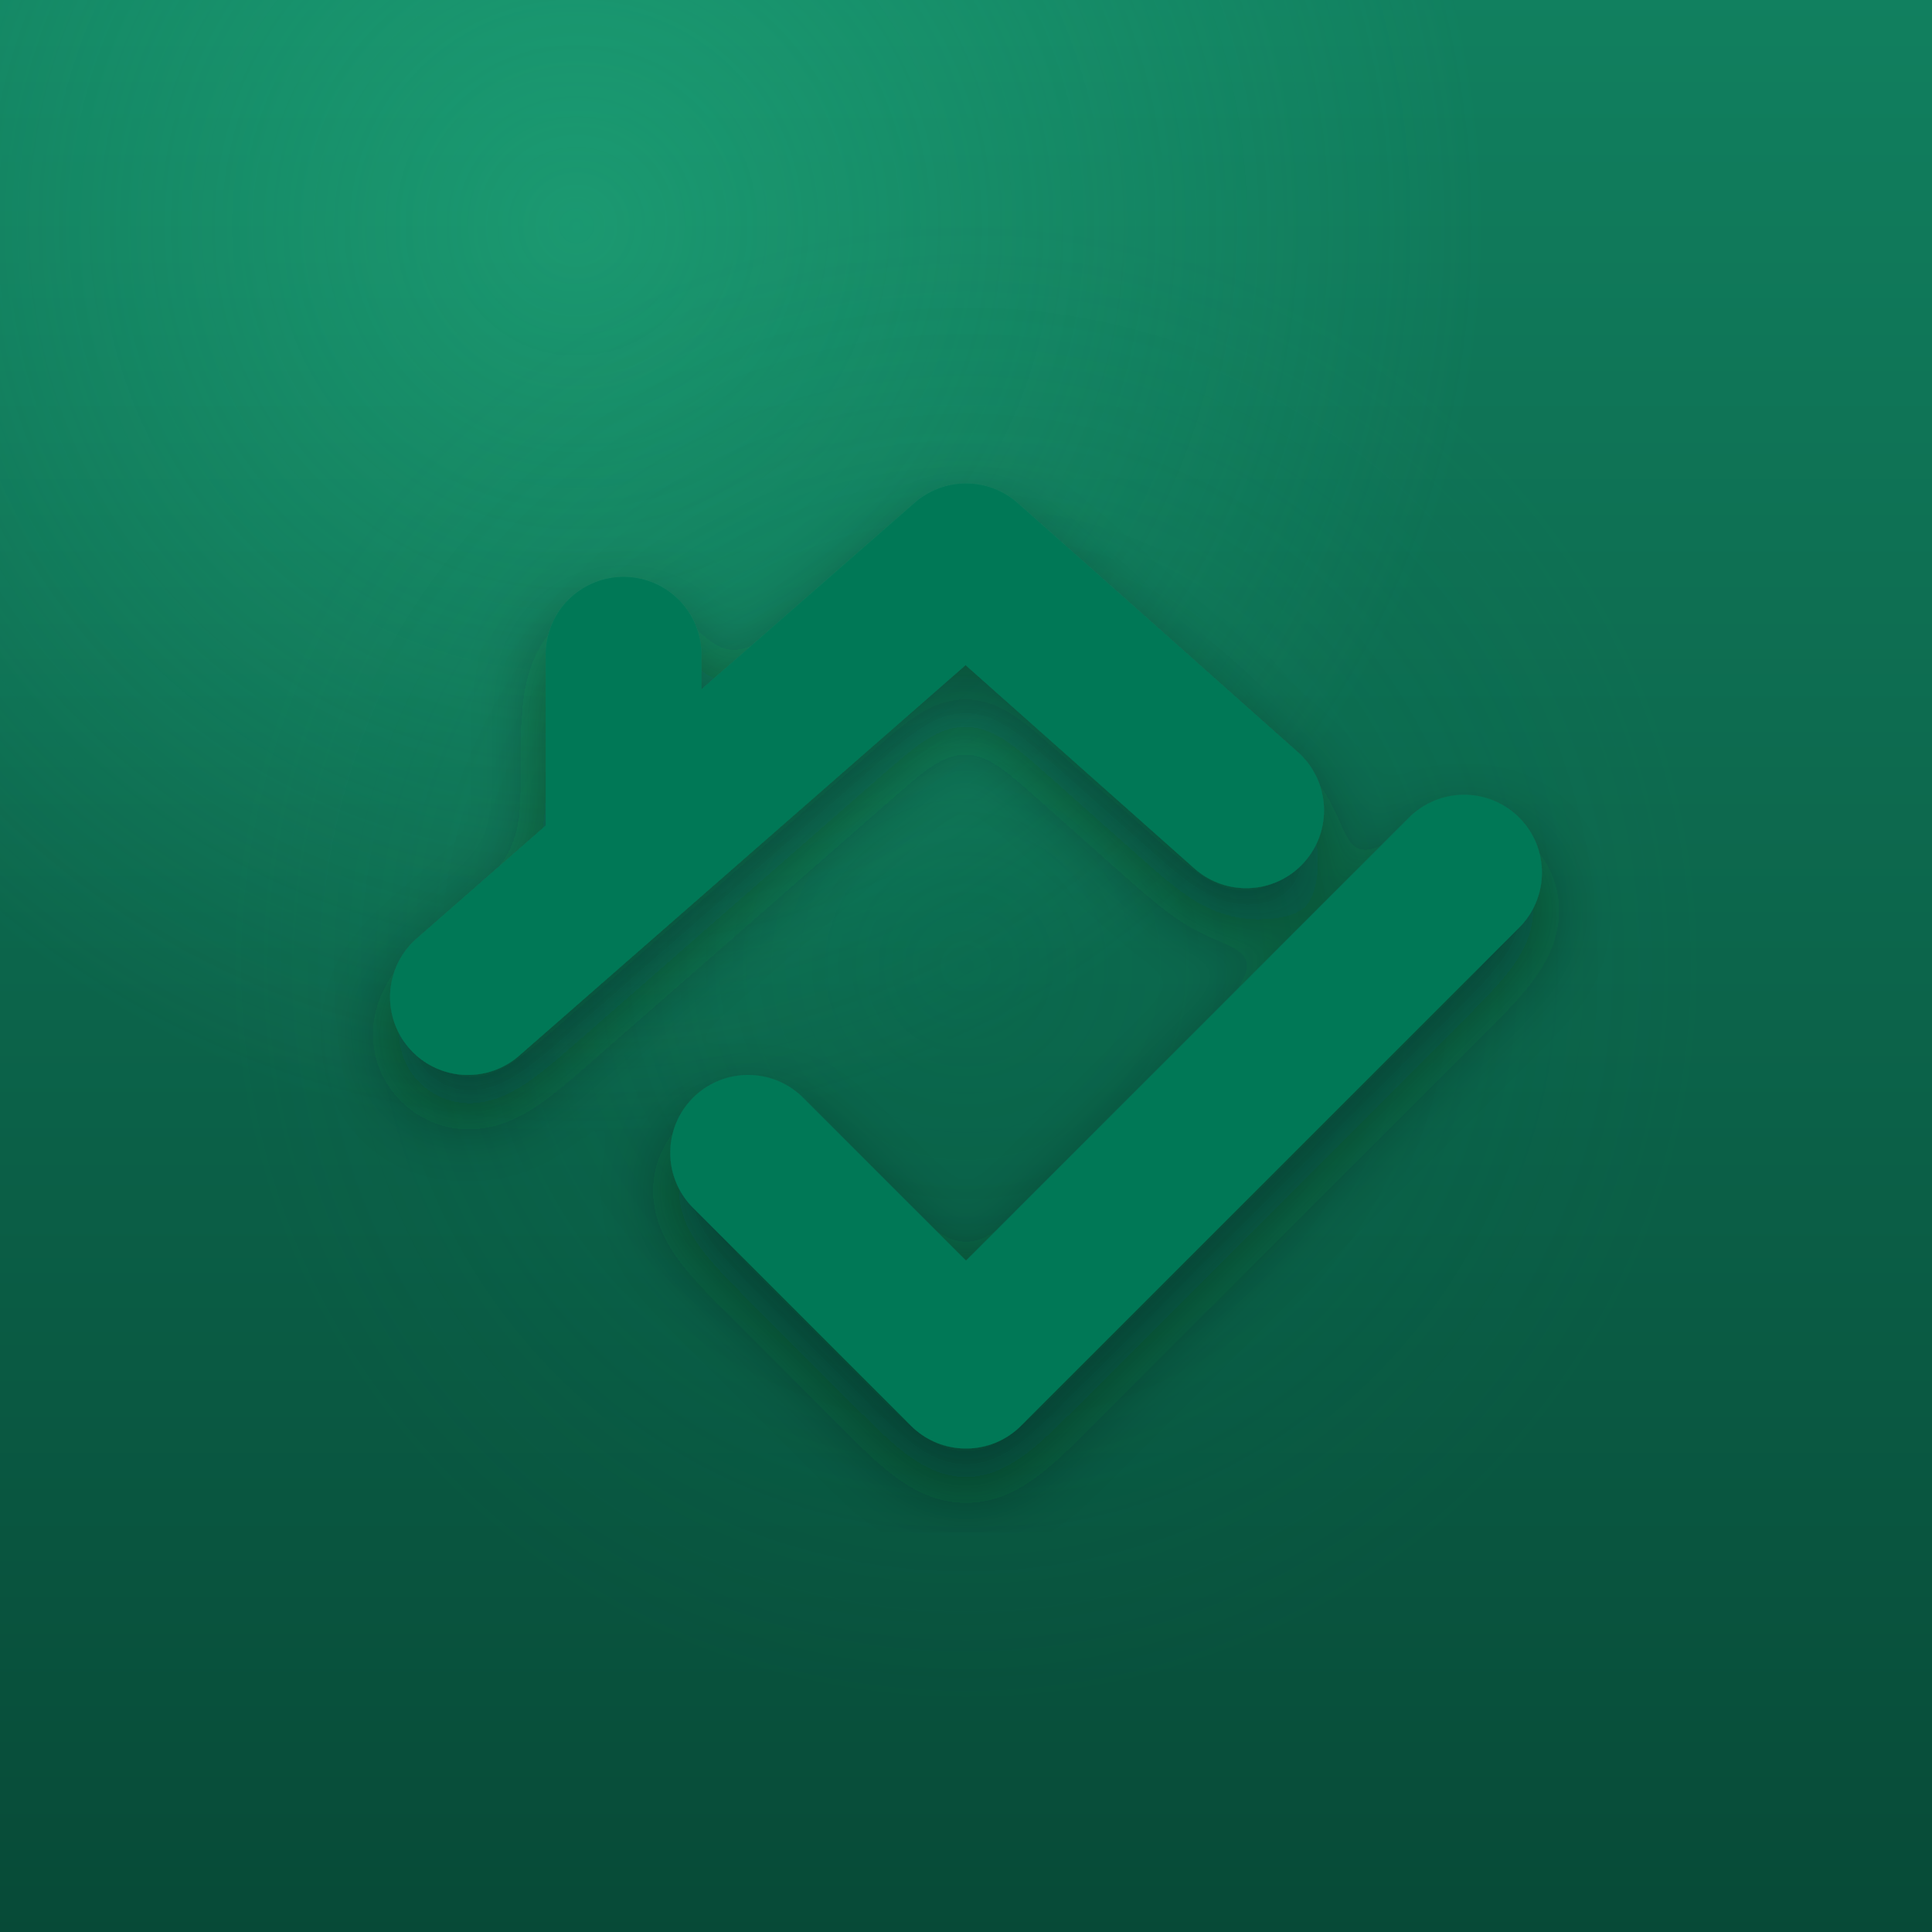
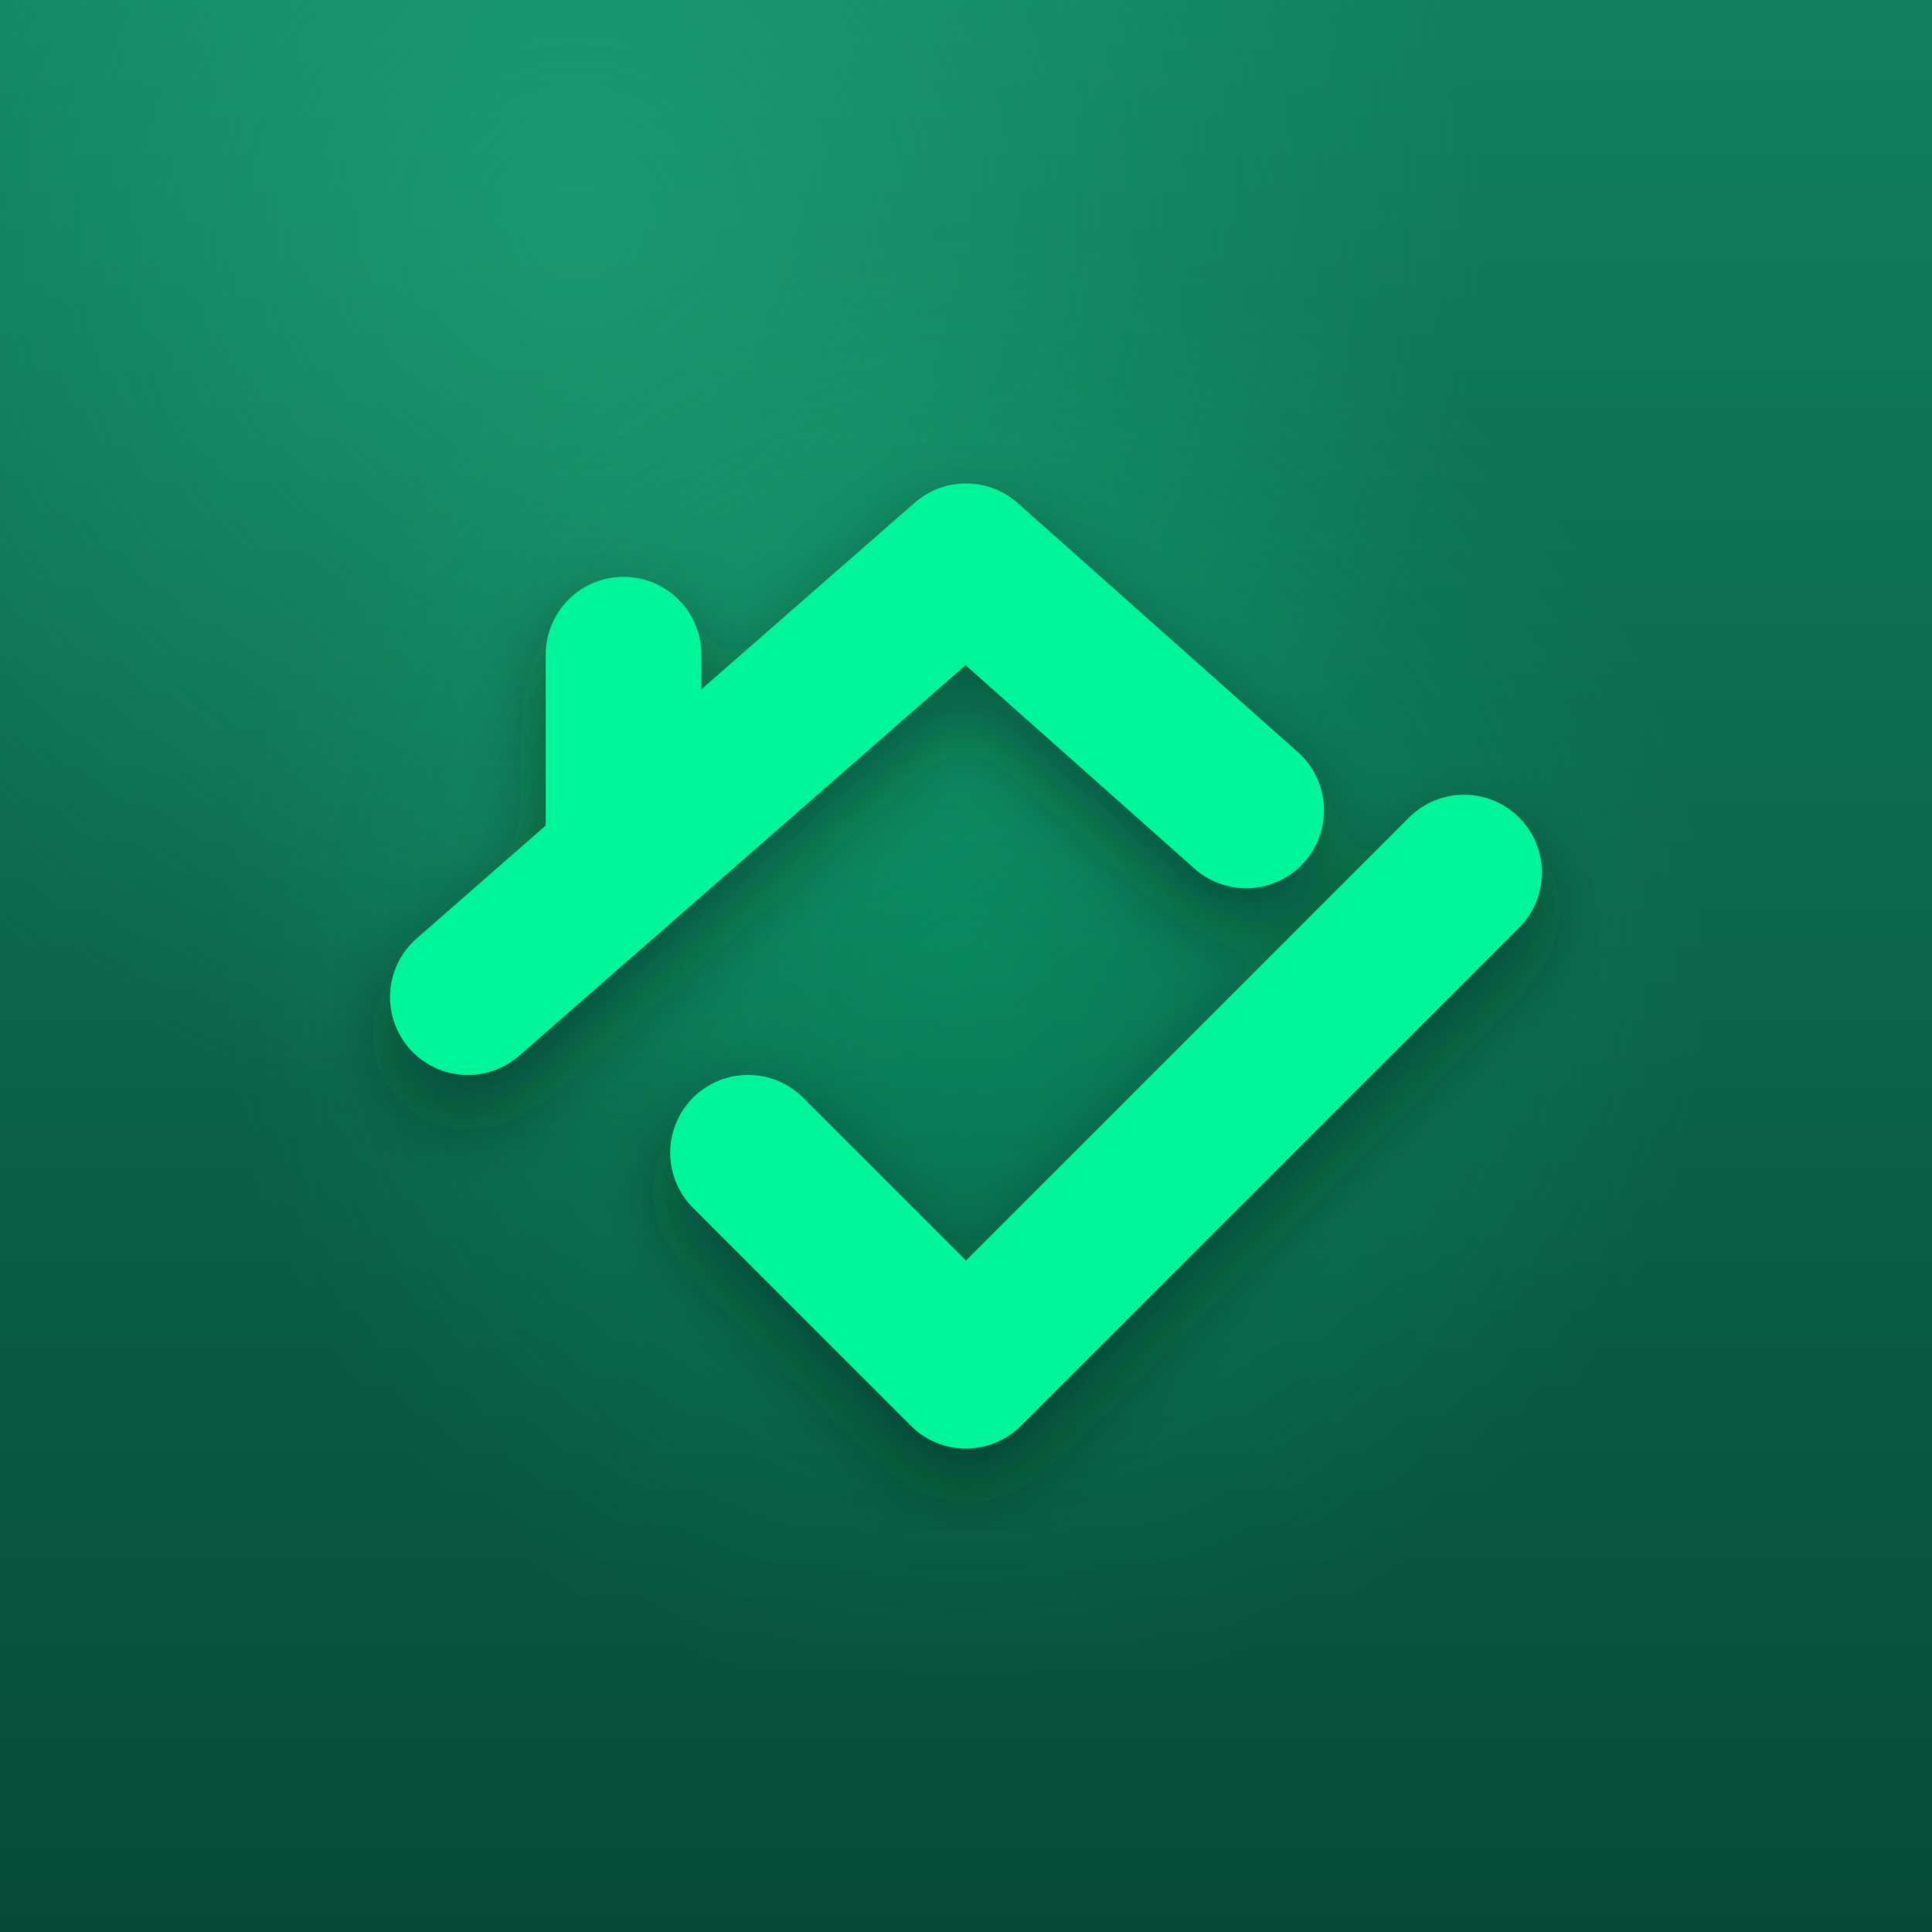
<svg xmlns="http://www.w3.org/2000/svg" viewBox="0 0 1024 1024">
  <defs>
    <linearGradient id="bg" x1="0" y1="0" x2="0" y2="1">
      <stop offset="0" stop-color="#11805f" />
      <stop offset="1" stop-color="#074a37" />
    </linearGradient>
    <radialGradient id="hl" cx="0.3" cy="0.12" r="0.85">
      <stop offset="0" stop-color="#2fd39a" stop-opacity=".35" />
      <stop offset=".55" stop-color="#2fd39a" stop-opacity="0" />
    </radialGradient>
    <radialGradient id="halo" cx="0.5" cy="0.5" r="0.5">
-       <stop offset="0" stop-color="#047857" stop-opacity=".22" />
-       <stop offset="1" stop-color="#047857" stop-opacity="0" />
+       <stop offset="0" stop-color="#00f59b" stop-opacity=".22" />
+       <stop offset="1" stop-color="#00f59b" stop-opacity="0" />
    </radialGradient>
    <filter id="sh" x="-20%" y="-20%" width="140%" height="140%">
      <feDropShadow dx="0" dy="0.60" stdDeviation="0.6" flood-color="#012a1e" flood-opacity=".45" />
    </filter>
  </defs>
  <rect width="1024" height="1024" fill="url(#bg)" />
  <rect width="1024" height="1024" fill="url(#hl)" />
  <circle cx="512" cy="512" r="400" fill="url(#halo)" />
-   <g transform="translate(116.00 132.50) scale(33)" fill="none" stroke="#047857" stroke-width="2.5" stroke-linecap="round" stroke-linejoin="round" filter="url(#sh)">
+   <g transform="translate(116.00 132.50) scale(33)" fill="none" stroke="#00f59b" stroke-width="2.5" stroke-linecap="round" stroke-linejoin="round" filter="url(#sh)">
    <path d="M4 12L12 5L16.5 9" />
    <path d="M6.5 6.5V9.8" />
    <path d="M8.5 14.5L12 18L20 10" />
  </g>
</svg>
